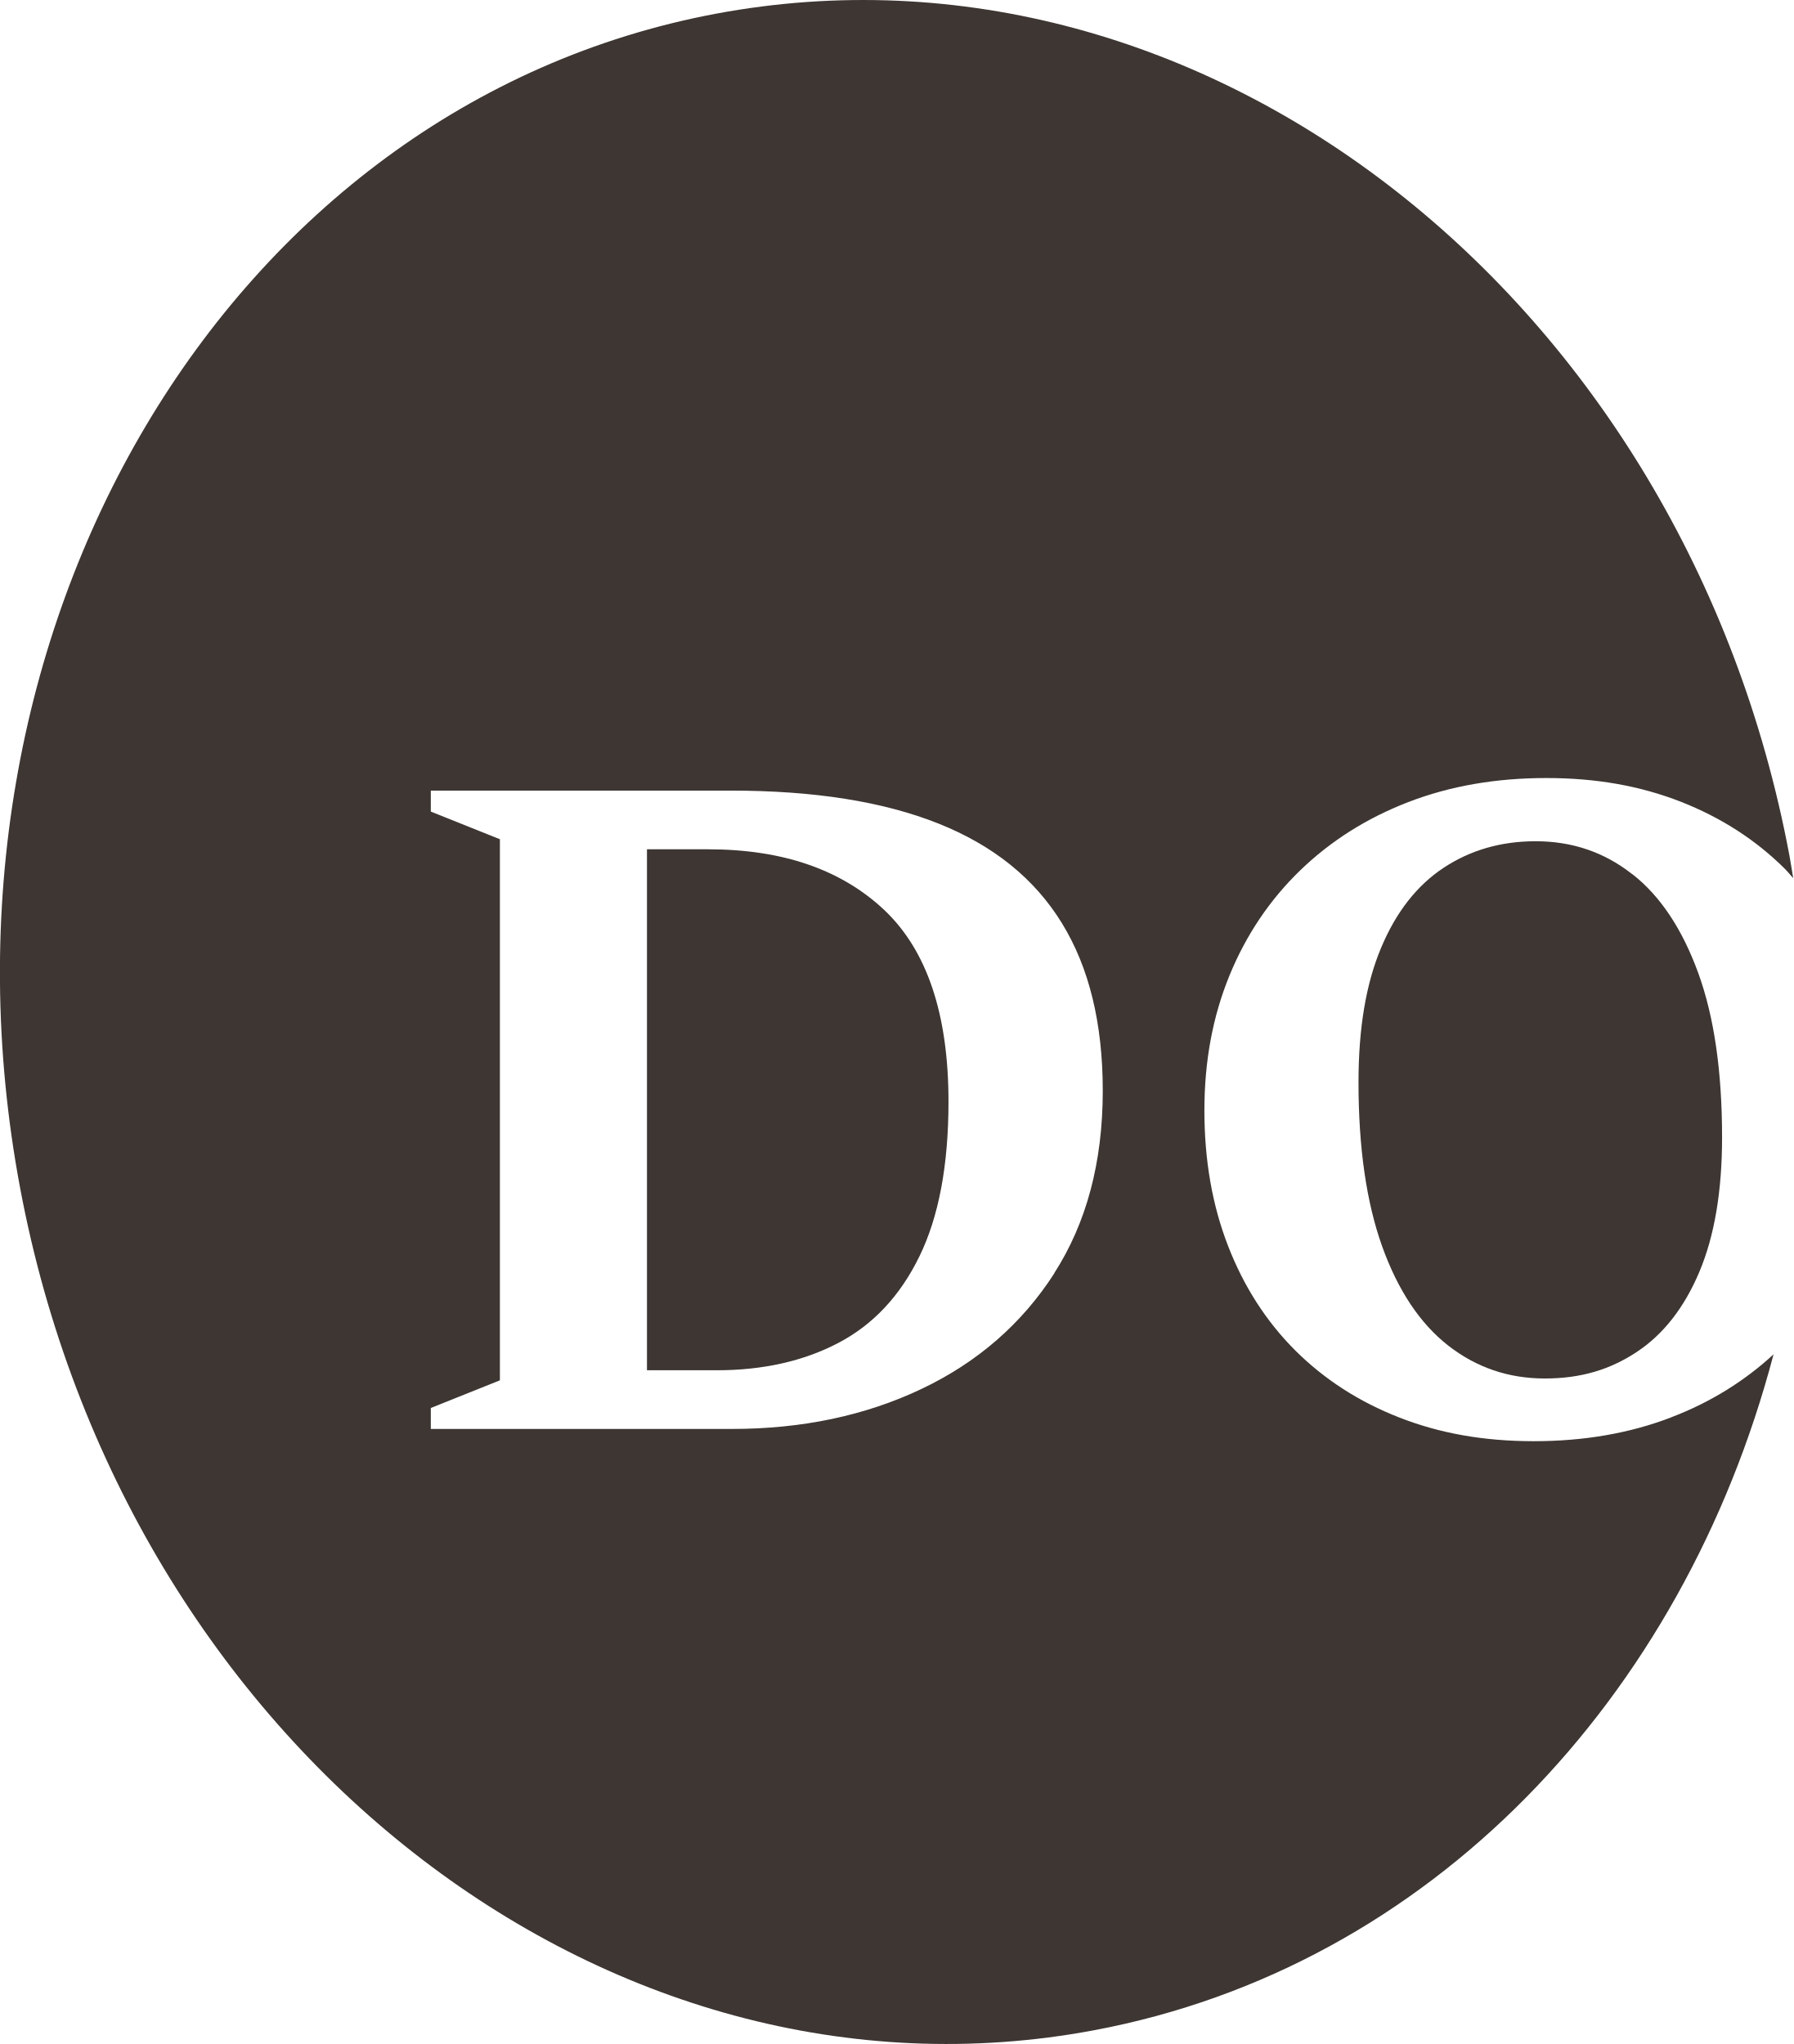
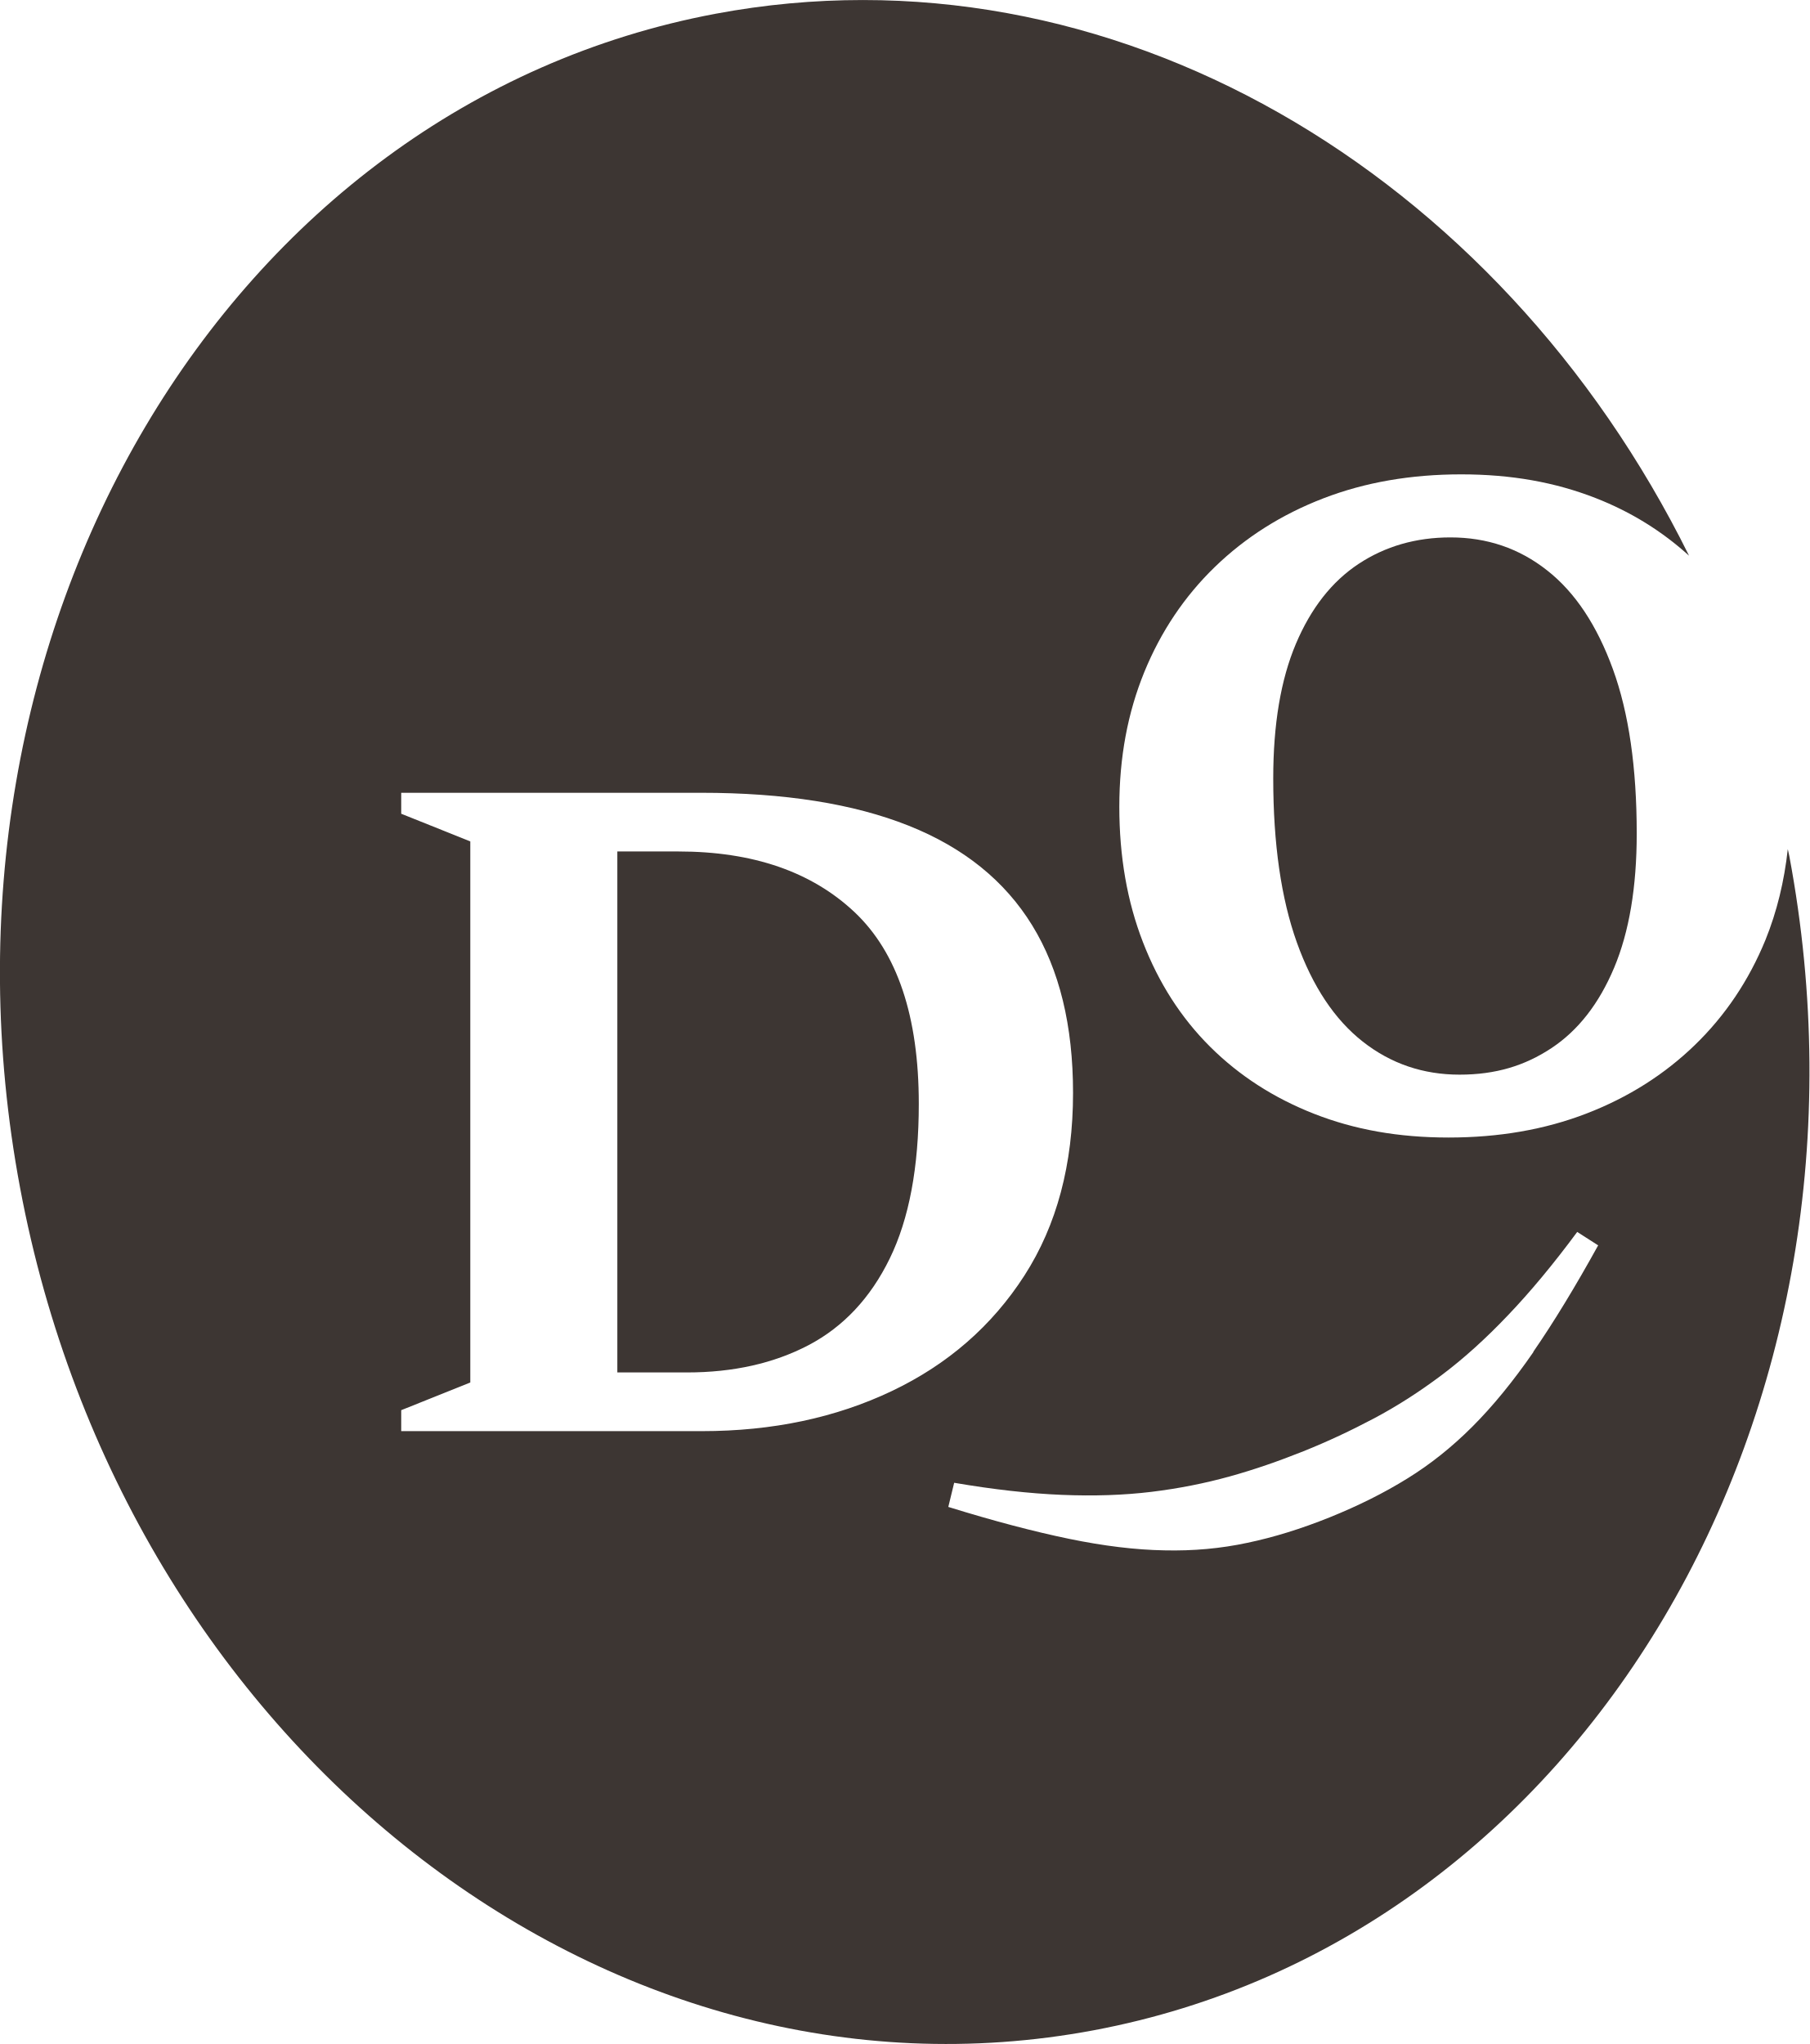
- <svg xmlns="http://www.w3.org/2000/svg" id="Layer_2" data-name="Layer 2" viewBox="0 0 106.94 121.9">
-   <g id="Layer_1-2" data-name="Layer 1">
-     <g>
-       <path fill="#3D3632" d="M42.22,50.65h-3.64v31.07h4.15c2.76,0,5.18-.54,7.26-1.63s3.69-2.81,4.84-5.17c1.15-2.36,1.73-5.43,1.73-9.22,0-5.21-1.28-9.02-3.83-11.43-2.56-2.41-6.06-3.62-10.51-3.62Z" />
-       <path fill="#3D3632" d="M99.68,84.52c-2.49.96-5.23,1.43-8.22,1.43s-5.61-.47-8.01-1.41c-2.41-.94-4.47-2.27-6.21-4-1.73-1.73-3.07-3.81-4.01-6.24-.94-2.42-1.41-5.11-1.41-8.07s.5-5.61,1.49-8.04c.99-2.42,2.4-4.52,4.22-6.28,1.82-1.76,3.97-3.12,6.46-4.08,2.49-.96,5.23-1.43,8.22-1.43s5.6.47,8.01,1.41c2.4.94,4.47,2.27,6.21,4,.18.18.33.37.5.56-.07-.44-.14-.89-.22-1.33C100.49,17.84,71.82-4.65,42.68.82S-5.03,37.64,1.2,70.85c6.23,33.21,34.9,55.7,64.04,50.23,20.08-3.77,35.13-19.83,40.52-40.31-1.74,1.6-3.76,2.86-6.09,3.75ZM62.87,75.94c-1.93,3-4.57,5.3-7.91,6.89-3.34,1.59-7.12,2.39-11.32,2.39h-17.95v-1.25l4.12-1.65v-32.27l-4.12-1.65v-1.25h17.89c4.96,0,9.08.65,12.37,1.96,3.29,1.31,5.74,3.29,7.37,5.94s2.44,5.98,2.44,10c0,4.26-.97,7.89-2.9,10.89Z" />
-       <path fill="#3D3632" d="M97.34,52.14c-1.67-1.32-3.59-1.97-5.77-1.97-2.06,0-3.89.53-5.48,1.58-1.59,1.05-2.84,2.64-3.73,4.77-.9,2.13-1.35,4.8-1.35,8.02,0,3.9.47,7.16,1.41,9.79.94,2.62,2.25,4.59,3.93,5.91,1.69,1.32,3.61,1.97,5.77,1.97s3.89-.53,5.48-1.58c1.59-1.05,2.84-2.65,3.74-4.79.9-2.14,1.35-4.81,1.35-8.01,0-3.92-.47-7.19-1.42-9.8-.95-2.61-2.25-4.58-3.92-5.89Z" />
-     </g>
+ <svg xmlns="http://www.w3.org/2000/svg" viewBox="0 0 107.93 121.9">
+   <g fill="#3D3633">
+     <path d="M92.28,34.02c-1.67-1.32-3.59-1.97-5.77-1.97-2.06,0-3.89.53-5.48,1.58-1.59,1.05-2.84,2.64-3.74,4.77-.9,2.13-1.35,4.8-1.35,8.02,0,3.9.47,7.16,1.41,9.79.94,2.62,2.25,4.59,3.93,5.91,1.68,1.32,3.61,1.97,5.77,1.97s3.89-.53,5.48-1.58c1.59-1.05,2.84-2.65,3.74-4.79.9-2.14,1.35-4.81,1.35-8.01,0-3.92-.47-7.19-1.42-9.8-.95-2.61-2.25-4.58-3.92-5.89Z" />
+     <path d="M40.46,50.78h-3.64v31.07h4.15c2.76,0,5.18-.54,7.26-1.63,2.07-1.09,3.69-2.81,4.84-5.17,1.15-2.36,1.73-5.43,1.73-9.22,0-5.21-1.28-9.02-3.83-11.43-2.56-2.41-6.06-3.62-10.51-3.62Z" />
+     <path d="M106.72,51.05c-.03-.14-.06-.27-.09-.41-.21,1.92-.65,3.73-1.33,5.41-.99,2.42-2.4,4.52-4.22,6.28s-3.97,3.12-6.46,4.08c-2.49.96-5.23,1.43-8.22,1.43s-5.61-.47-8.01-1.41c-2.4-.94-4.47-2.27-6.21-4s-3.07-3.81-4.01-6.24c-.94-2.42-1.41-5.11-1.41-8.07s.5-5.61,1.49-8.04c.99-2.42,2.4-4.52,4.22-6.28,1.82-1.76,3.97-3.12,6.46-4.08,2.49-.96,5.23-1.43,8.22-1.43s5.6.47,8.01,1.41c2.13.83,3.98,1.99,5.58,3.44C89.39,10.2,66.19-3.59,42.68.82,13.54,6.29-5.03,37.64,1.2,70.85c6.23,33.21,34.9,55.7,64.04,50.23s47.71-36.82,41.48-70.03ZM41.88,85.35h-17.95v-1.25l4.12-1.65v-32.27l-4.12-1.65v-1.25h17.89c4.96,0,9.08.65,12.37,1.96,3.29,1.31,5.74,3.29,7.37,5.94,1.63,2.65,2.44,5.98,2.44,10,0,4.26-.97,7.89-2.9,10.89-1.93,3-4.57,5.3-7.91,6.89-3.34,1.59-7.12,2.39-11.32,2.39ZM91.46,80.63c-1.21,1.75-2.42,3.23-3.64,4.45-1.22,1.22-2.51,2.25-3.89,3.1-1.37.85-2.91,1.62-4.62,2.31-1.69.68-3.33,1.19-4.91,1.52-1.58.34-3.23.49-4.95.45-1.72-.03-3.62-.26-5.7-.69-2.08-.43-4.48-1.06-7.19-1.9l.35-1.44c2.34.4,4.48.64,6.41.72,1.93.08,3.72.02,5.36-.18,1.64-.2,3.19-.51,4.67-.92s2.94-.92,4.39-1.5c1.45-.58,2.85-1.24,4.21-1.96s2.7-1.58,4.02-2.57c1.32-.99,2.64-2.18,3.97-3.58,1.33-1.39,2.71-3.05,4.13-4.97l1.25.8c-1.37,2.48-2.66,4.6-3.87,6.35Z" />
  </g>
</svg>
